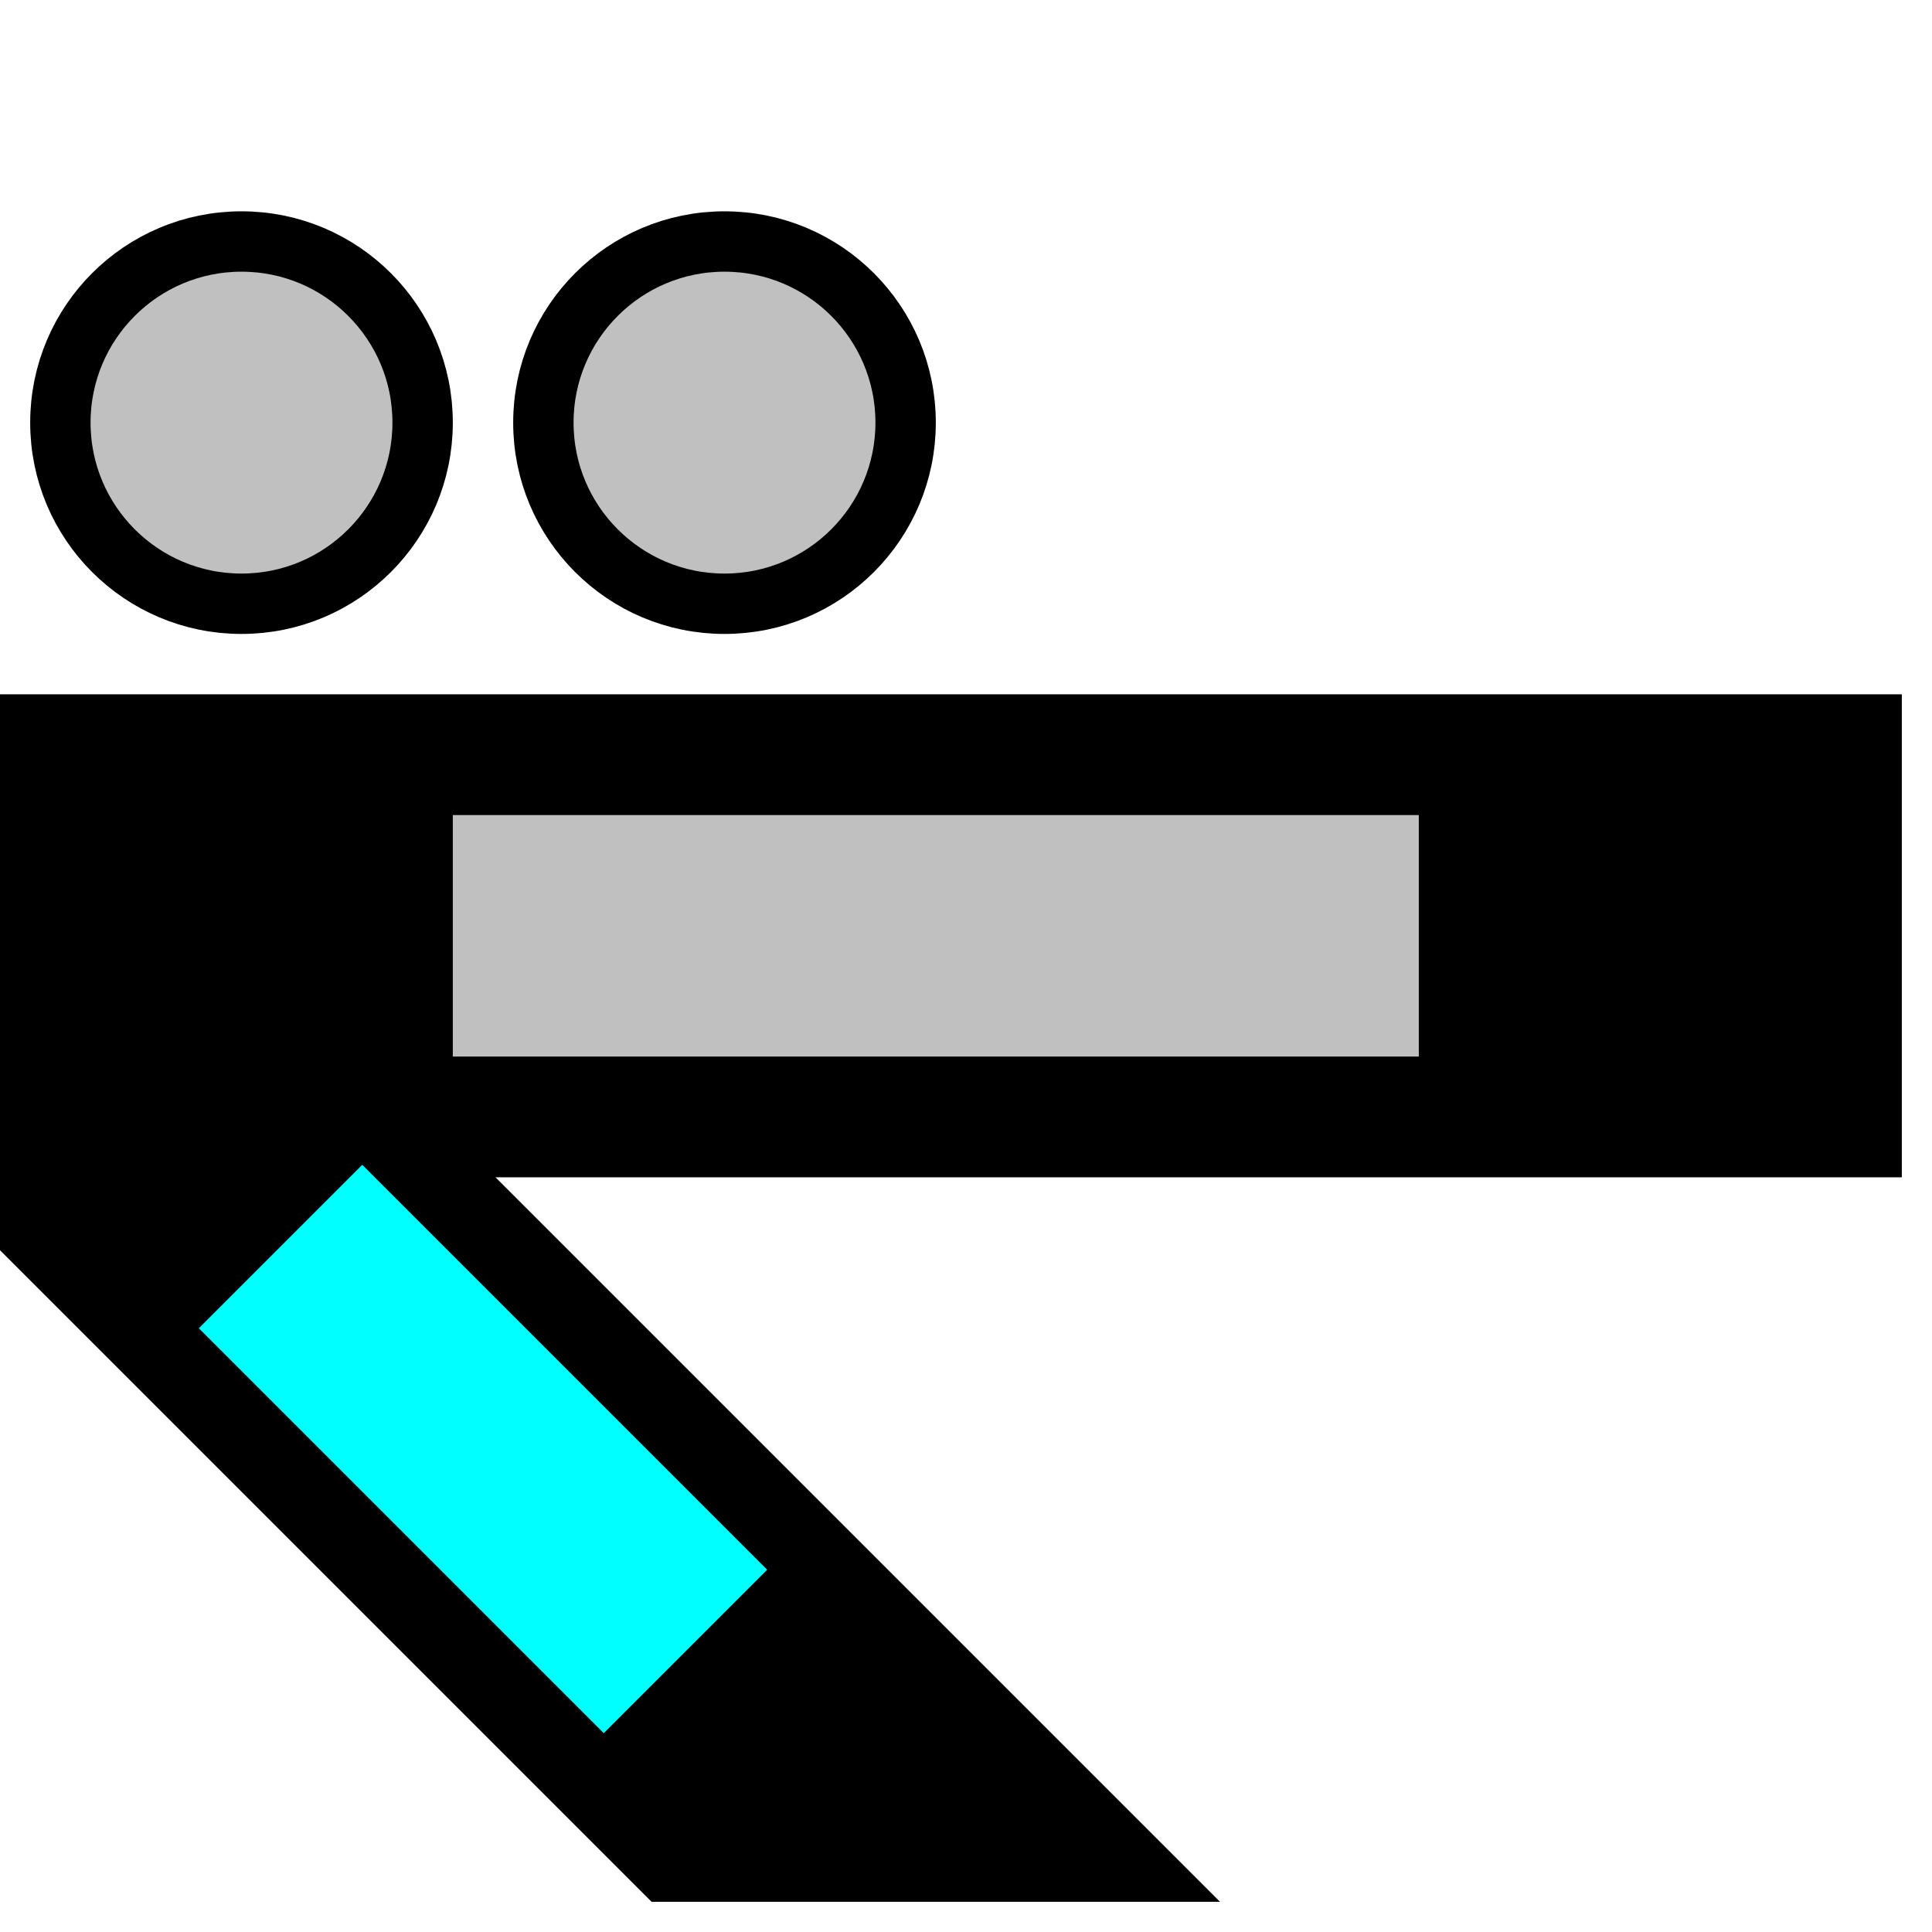
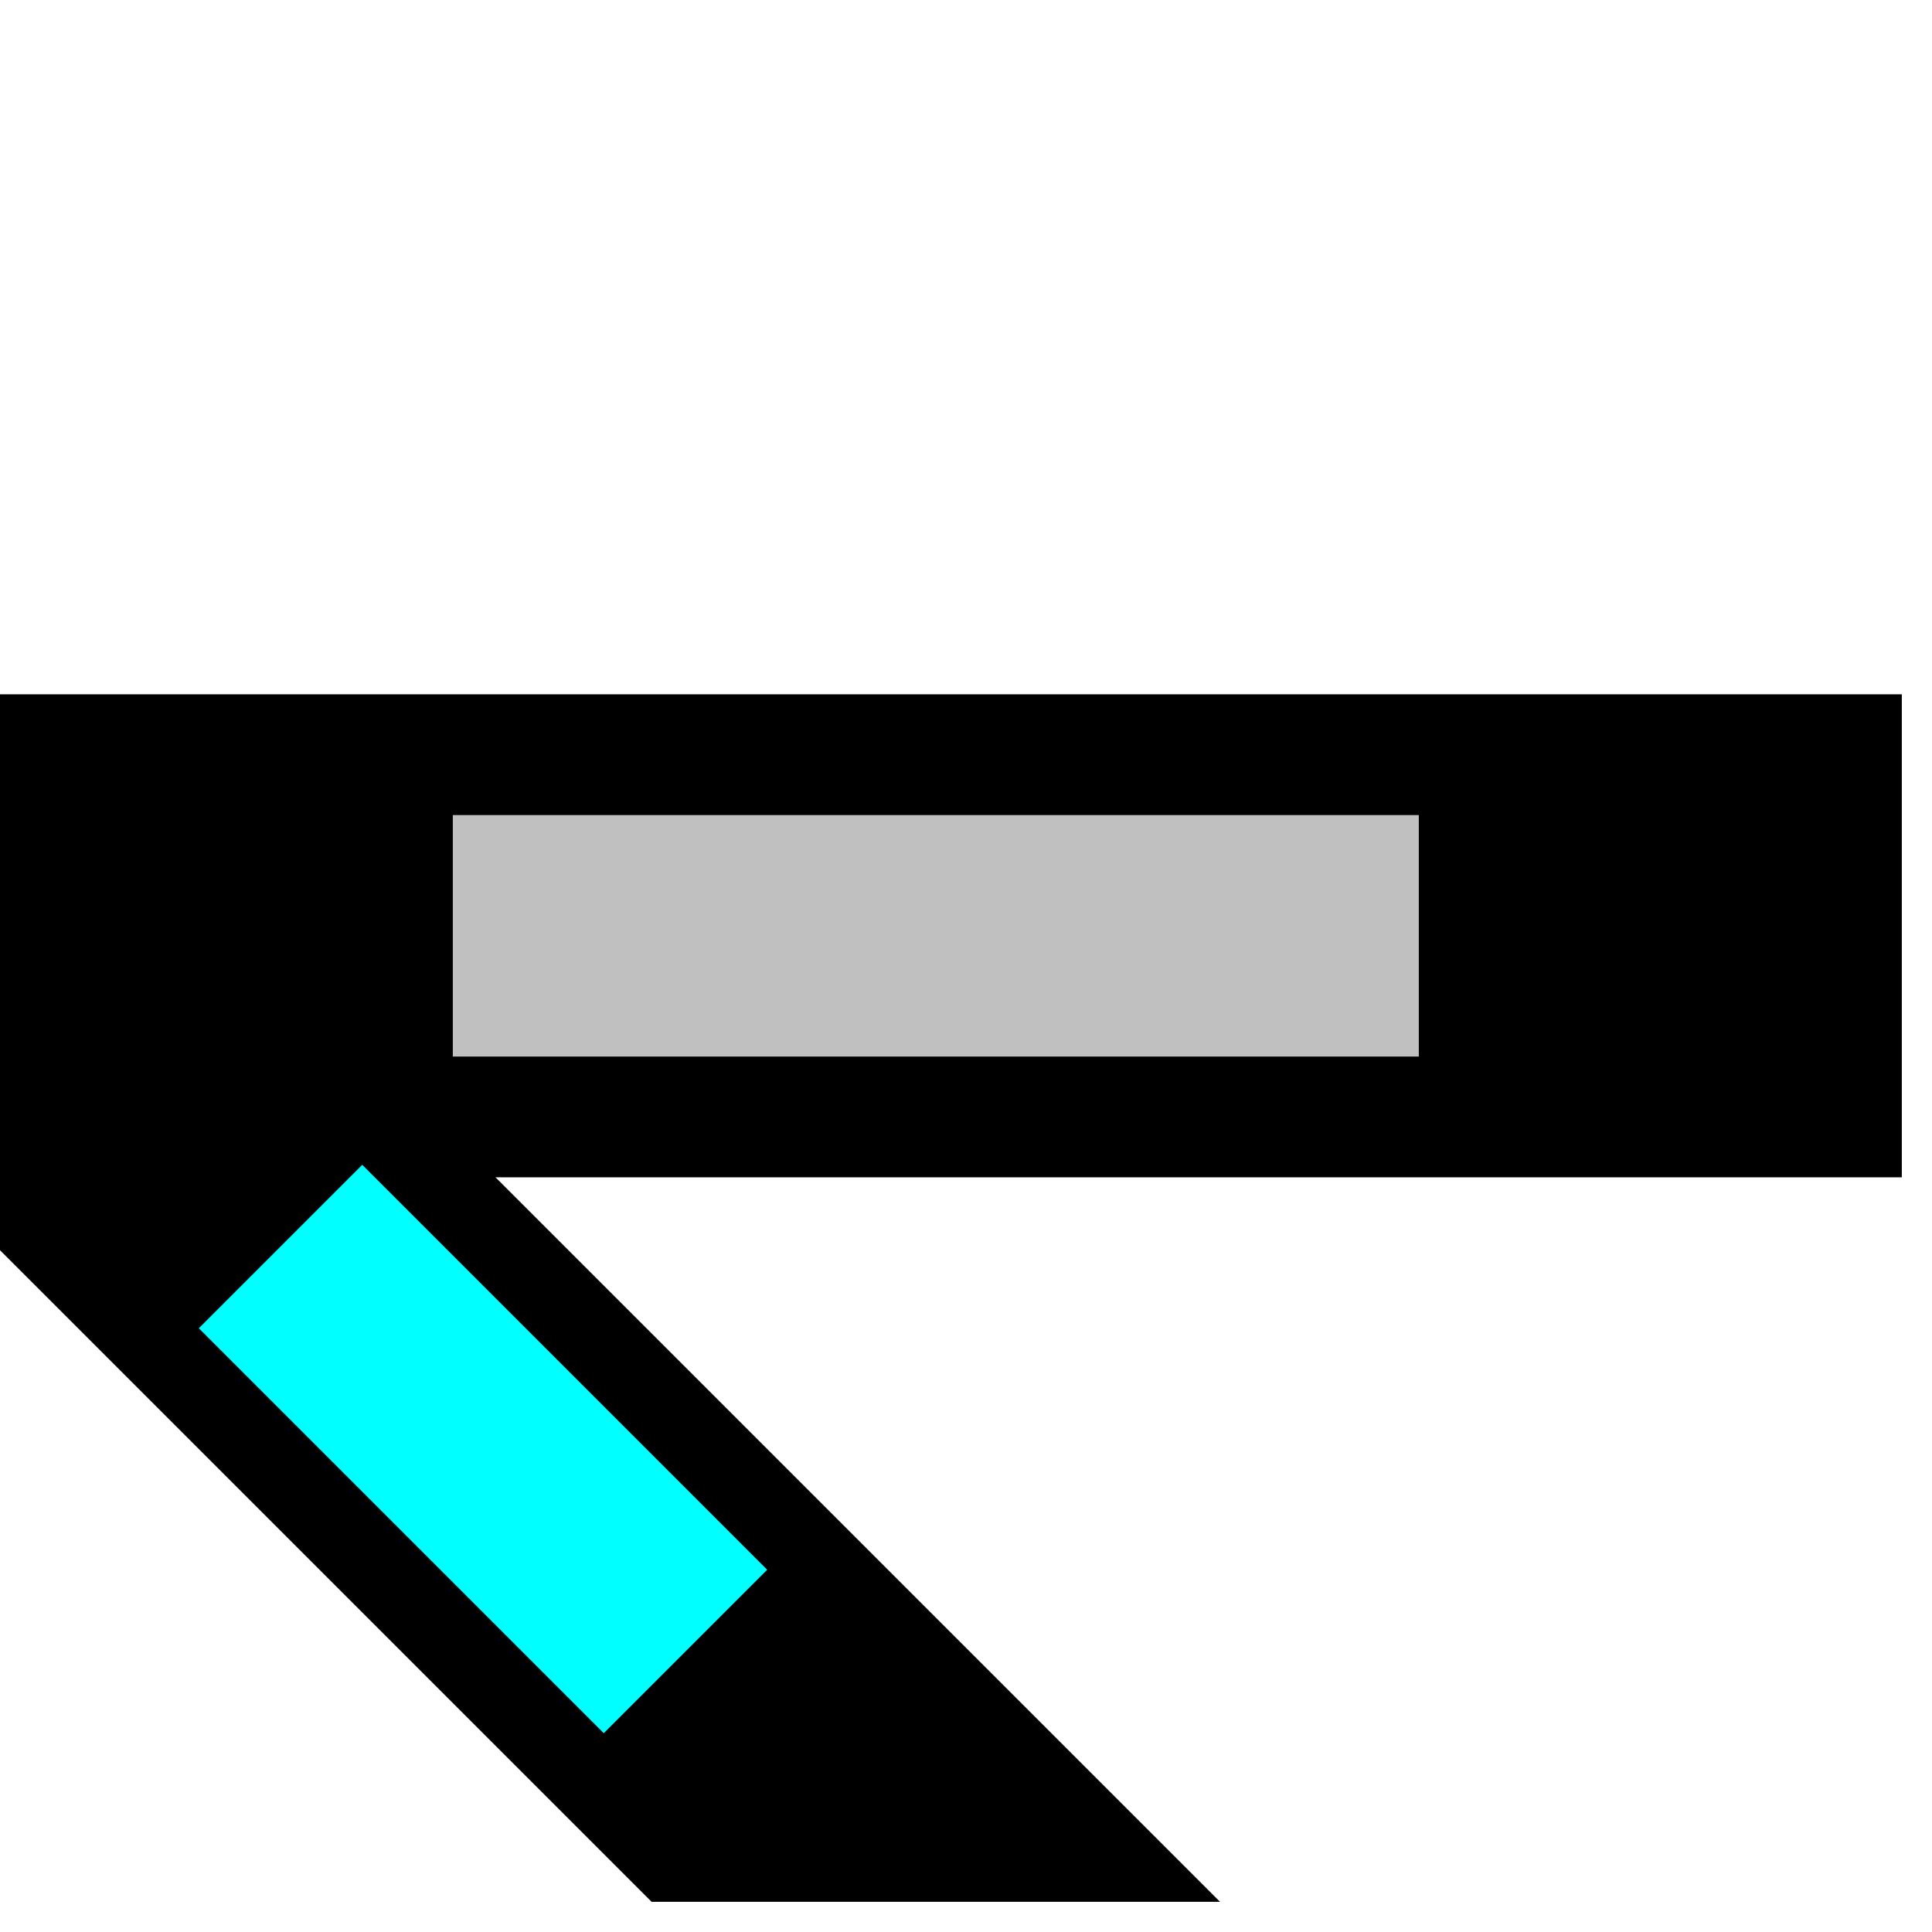
<svg width="32" height="32">
  <g>
    <path stroke="rgb(0,0,0)" fill="rgb(0,0,0)" d="M 0,12 L 31,12 L 31,19 L 0,19 z " />
    <path stroke="rgb(192,192,192)" fill="rgb(192,192,192)" d="M 8,14 L 23,14 L 23,17 L 8,17 z " />
    <path stroke="rgb(0,0,0)" fill="rgb(0,0,0)" d="M 0,19 L 7,19 L 19,31 L 15,31 L 11,31 L 0,20 z " />
    <path stroke="rgb(0,255,255)" fill="rgb(0,255,255)" d="M 6,20 L 12,26 L 10,28 L 4,22 z " />
-     <circle cx="4" cy="7" r="3" fill="rgb(192,192,192)" stroke="rgb(0,0,0)" />
-     <circle cx="12" cy="7" r="3" fill="rgb(192,192,192)" stroke="rgb(0,0,0)" />
  </g>
</svg>
